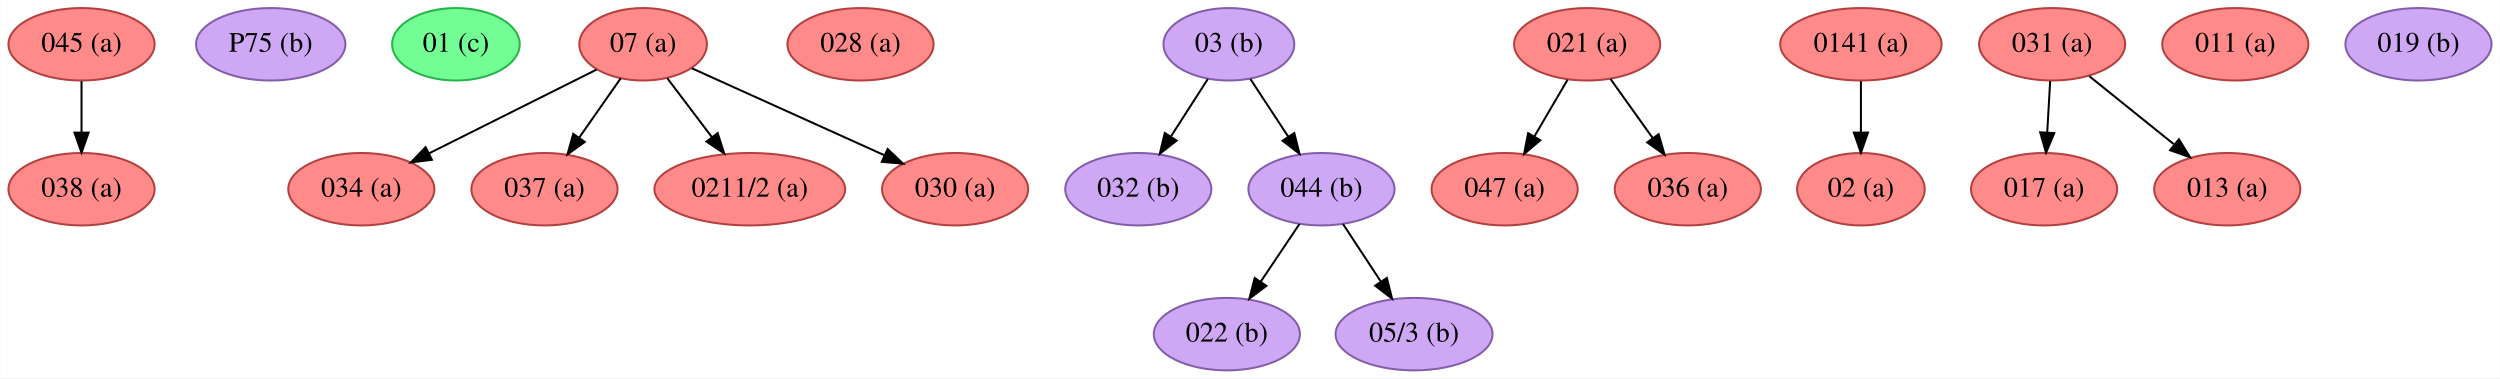
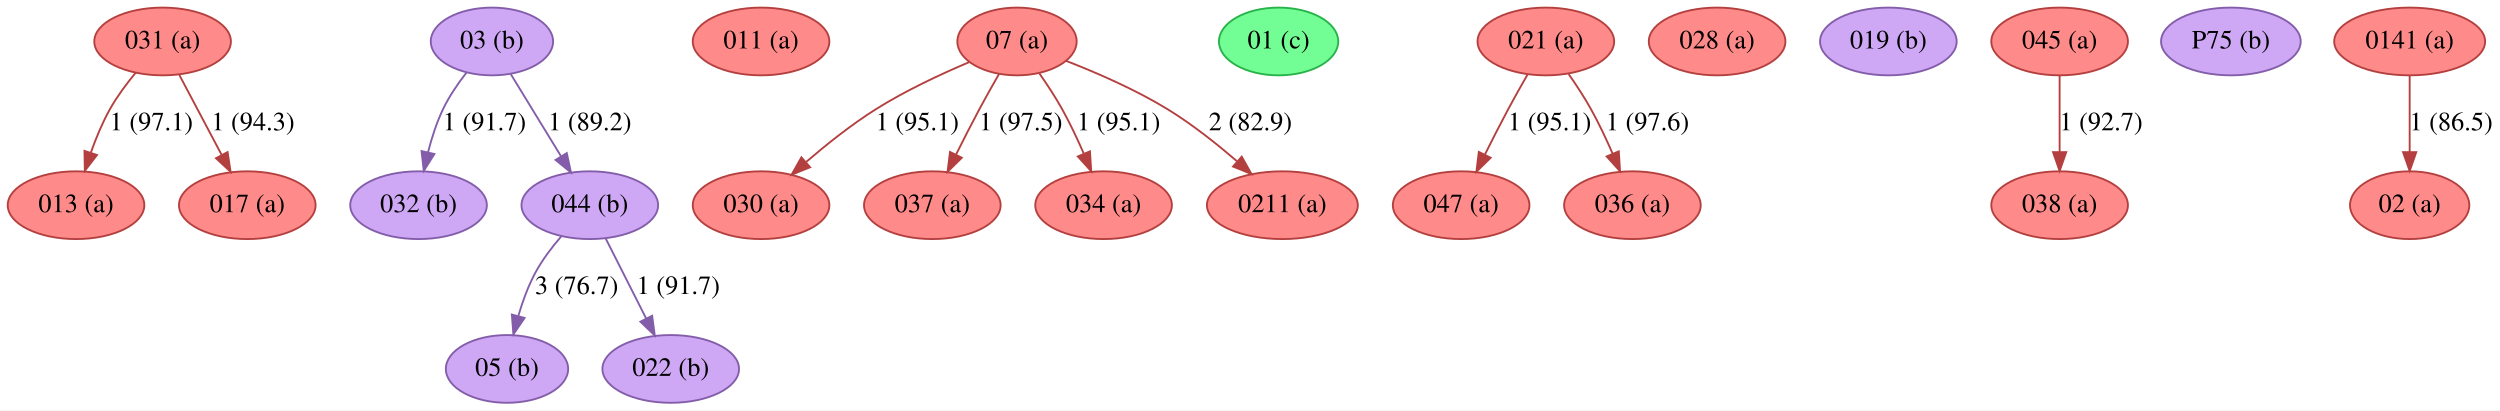
- <svg xmlns="http://www.w3.org/2000/svg" width="1242pt" height="188pt" viewBox="0.00 0.00 1241.79 188.00">
-   <g id="graph0" class="graph" transform="scale(1 1) rotate(0) translate(4 184)">
-     <polygon fill="white" stroke="none" points="-4,4 -4,-184 1237.79,-184 1237.79,4 -4,4" />
+ <svg xmlns="http://www.w3.org/2000/svg" width="1328pt" height="218pt" viewBox="0.00 0.00 1328.40 218.00">
+   <g id="graph0" class="graph" transform="scale(1 1) rotate(0) translate(4 214)">
+     <polygon fill="white" stroke="none" points="-4,4 -4,-214 1324.4,-214 1324.4,4 -4,4" />
    <g id="node1" class="node">
-       <ellipse fill="#ff8a8a" stroke="#b43f3f" cx="36.397" cy="-90" rx="36.294" ry="18" />
-       <text text-anchor="middle" x="36.397" y="-86.3" font-family="Times,serif" font-size="14.00">038 (a)</text>
+       <ellipse fill="#ff8a8a" stroke="#b43f3f" cx="36.397" cy="-105" rx="36.294" ry="18" />
+       <text text-anchor="middle" x="36.397" y="-101.3" font-family="Times,serif" font-size="14.00">013 (a)</text>
    </g>
    <g id="node2" class="node">
-       <ellipse fill="#cea8f4" stroke="#835da9" cx="130.397" cy="-162" rx="37.093" ry="18" />
-       <text text-anchor="middle" x="130.397" y="-158.3" font-family="Times,serif" font-size="14.00">P75 (b)</text>
+       <ellipse fill="#cea8f4" stroke="#835da9" cx="265.397" cy="-18" rx="32.494" ry="18" />
+       <text text-anchor="middle" x="265.397" y="-14.3" font-family="Times,serif" font-size="14.00">05 (b)</text>
    </g>
    <g id="node3" class="node">
-       <ellipse fill="#72fe95" stroke="#27b34a" cx="222.397" cy="-162" rx="31.695" ry="18" />
-       <text text-anchor="middle" x="222.397" y="-158.3" font-family="Times,serif" font-size="14.00">01 (c)</text>
+       <ellipse fill="#ff8a8a" stroke="#b43f3f" cx="400.397" cy="-192" rx="36.294" ry="18" />
+       <text text-anchor="middle" x="400.397" y="-188.3" font-family="Times,serif" font-size="14.00">011 (a)</text>
    </g>
    <g id="node4" class="node">
-       <ellipse fill="#ff8a8a" stroke="#b43f3f" cx="175.397" cy="-90" rx="36.294" ry="18" />
-       <text text-anchor="middle" x="175.397" y="-86.3" font-family="Times,serif" font-size="14.00">034 (a)</text>
+       <ellipse fill="#ff8a8a" stroke="#b43f3f" cx="127.397" cy="-105" rx="36.294" ry="18" />
+       <text text-anchor="middle" x="127.397" y="-101.3" font-family="Times,serif" font-size="14.00">017 (a)</text>
    </g>
    <g id="node5" class="node">
-       <ellipse fill="#ff8a8a" stroke="#b43f3f" cx="423.397" cy="-162" rx="36.294" ry="18" />
-       <text text-anchor="middle" x="423.397" y="-158.3" font-family="Times,serif" font-size="14.00">028 (a)</text>
+       <ellipse fill="#ff8a8a" stroke="#b43f3f" cx="536.397" cy="-192" rx="31.695" ry="18" />
+       <text text-anchor="middle" x="536.397" y="-188.3" font-family="Times,serif" font-size="14.00">07 (a)</text>
    </g>
    <g id="node6" class="node">
-       <ellipse fill="#cea8f4" stroke="#835da9" cx="561.397" cy="-90" rx="36.294" ry="18" />
-       <text text-anchor="middle" x="561.397" y="-86.3" font-family="Times,serif" font-size="14.00">032 (b)</text>
+       <ellipse fill="#ff8a8a" stroke="#b43f3f" cx="400.397" cy="-105" rx="36.294" ry="18" />
+       <text text-anchor="middle" x="400.397" y="-101.3" font-family="Times,serif" font-size="14.00">030 (a)</text>
+     </g>
+     <g id="edge1" class="edge">
+       <path fill="none" stroke="#b43f3f" d="M510.92,-180.993C496.007,-174.682 477.085,-165.871 461.397,-156 448.467,-147.864 435.222,-137.324 424.392,-128.02" />
+       <polygon fill="#b43f3f" stroke="#b43f3f" points="426.451,-125.17 416.626,-121.206 421.834,-130.432 426.451,-125.17" />
+       <text text-anchor="middle" x="483.397" y="-144.8" font-family="Times,serif" font-size="14.00">1 (95.1)</text>
+     </g>
+     <g id="node11" class="node">
+       <ellipse fill="#ff8a8a" stroke="#b43f3f" cx="491.397" cy="-105" rx="36.294" ry="18" />
+       <text text-anchor="middle" x="491.397" y="-101.3" font-family="Times,serif" font-size="14.00">037 (a)</text>
+     </g>
+     <g id="edge4" class="edge">
+       <path fill="none" stroke="#b43f3f" d="M526.847,-174.723C523.473,-168.861 519.699,-162.17 516.397,-156 512.229,-148.213 507.866,-139.645 503.972,-131.834" />
+       <polygon fill="#b43f3f" stroke="#b43f3f" points="507.069,-130.2 499.5,-122.785 500.793,-133.301 507.069,-130.2" />
+       <text text-anchor="middle" x="538.397" y="-144.8" font-family="Times,serif" font-size="14.00">1 (97.5)</text>
+     </g>
+     <g id="node18" class="node">
+       <ellipse fill="#ff8a8a" stroke="#b43f3f" cx="582.397" cy="-105" rx="36.294" ry="18" />
+       <text text-anchor="middle" x="582.397" y="-101.3" font-family="Times,serif" font-size="14.00">034 (a)</text>
+     </g>
+     <g id="edge2" class="edge">
+       <path fill="none" stroke="#b43f3f" d="M548.28,-175.022C552.368,-169.187 556.814,-162.438 560.397,-156 564.547,-148.542 568.498,-140.148 571.877,-132.398" />
+       <polygon fill="#b43f3f" stroke="#b43f3f" points="575.161,-133.619 575.824,-123.044 568.712,-130.897 575.161,-133.619" />
+       <text text-anchor="middle" x="590.397" y="-144.8" font-family="Times,serif" font-size="14.00">1 (95.1)</text>
+     </g>
+     <g id="node19" class="node">
+       <ellipse fill="#ff8a8a" stroke="#b43f3f" cx="677.397" cy="-105" rx="40.094" ry="18" />
+       <text text-anchor="middle" x="677.397" y="-101.3" font-family="Times,serif" font-size="14.00">0211 (a)</text>
+     </g>
+     <g id="edge3" class="edge">
+       <path fill="none" stroke="#b43f3f" d="M562.511,-181.676C578.595,-175.43 599.332,-166.451 616.397,-156 629.331,-148.078 642.493,-137.651 653.263,-128.37" />
+       <polygon fill="#b43f3f" stroke="#b43f3f" points="655.805,-130.795 660.99,-121.556 651.175,-125.545 655.805,-130.795" />
+       <text text-anchor="middle" x="660.397" y="-144.8" font-family="Times,serif" font-size="14.00">2 (82.9)</text>
    </g>
    <g id="node7" class="node">
-       <ellipse fill="#ff8a8a" stroke="#b43f3f" cx="743.397" cy="-90" rx="36.294" ry="18" />
-       <text text-anchor="middle" x="743.397" y="-86.3" font-family="Times,serif" font-size="14.00">047 (a)</text>
+       <ellipse fill="#72fe95" stroke="#27b34a" cx="675.397" cy="-192" rx="31.695" ry="18" />
+       <text text-anchor="middle" x="675.397" y="-188.3" font-family="Times,serif" font-size="14.00">01 (c)</text>
    </g>
    <g id="node8" class="node">
-       <ellipse fill="#ff8a8a" stroke="#b43f3f" cx="920.397" cy="-90" rx="31.695" ry="18" />
-       <text text-anchor="middle" x="920.397" y="-86.3" font-family="Times,serif" font-size="14.00">02 (a)</text>
+       <ellipse fill="#ff8a8a" stroke="#b43f3f" cx="817.397" cy="-192" rx="36.294" ry="18" />
+       <text text-anchor="middle" x="817.397" y="-188.3" font-family="Times,serif" font-size="14.00">021 (a)</text>
+     </g>
+     <g id="node10" class="node">
+       <ellipse fill="#ff8a8a" stroke="#b43f3f" cx="772.397" cy="-105" rx="36.294" ry="18" />
+       <text text-anchor="middle" x="772.397" y="-101.3" font-family="Times,serif" font-size="14.00">047 (a)</text>
+     </g>
+     <g id="edge6" class="edge">
+       <path fill="none" stroke="#b43f3f" d="M807.644,-174.371C804.322,-168.593 800.633,-162.047 797.397,-156 793.229,-148.213 788.866,-139.645 784.972,-131.834" />
+       <polygon fill="#b43f3f" stroke="#b43f3f" points="788.069,-130.2 780.5,-122.785 781.793,-133.301 788.069,-130.2" />
+       <text text-anchor="middle" x="819.397" y="-144.8" font-family="Times,serif" font-size="14.00">1 (95.1)</text>
+     </g>
+     <g id="node13" class="node">
+       <ellipse fill="#ff8a8a" stroke="#b43f3f" cx="863.397" cy="-105" rx="36.294" ry="18" />
+       <text text-anchor="middle" x="863.397" y="-101.3" font-family="Times,serif" font-size="14.00">036 (a)</text>
+     </g>
+     <g id="edge5" class="edge">
+       <path fill="none" stroke="#b43f3f" d="M829.526,-174.67C833.546,-168.917 837.886,-162.309 841.397,-156 845.547,-148.542 849.498,-140.148 852.877,-132.398" />
+       <polygon fill="#b43f3f" stroke="#b43f3f" points="856.161,-133.619 856.824,-123.044 849.712,-130.897 856.161,-133.619" />
+       <text text-anchor="middle" x="871.397" y="-144.8" font-family="Times,serif" font-size="14.00">1 (97.6)</text>
    </g>
    <g id="node9" class="node">
-       <ellipse fill="#ff8a8a" stroke="#b43f3f" cx="1015.4" cy="-162" rx="36.294" ry="18" />
-       <text text-anchor="middle" x="1015.4" y="-158.3" font-family="Times,serif" font-size="14.00">031 (a)</text>
+       <ellipse fill="#ff8a8a" stroke="#b43f3f" cx="908.397" cy="-192" rx="36.294" ry="18" />
+       <text text-anchor="middle" x="908.397" y="-188.3" font-family="Times,serif" font-size="14.00">028 (a)</text>
    </g>
-     <g id="node11" class="node">
-       <ellipse fill="#ff8a8a" stroke="#b43f3f" cx="1011.4" cy="-90" rx="36.294" ry="18" />
-       <text text-anchor="middle" x="1011.4" y="-86.3" font-family="Times,serif" font-size="14.00">017 (a)</text>
+     <g id="node12" class="node">
+       <ellipse fill="#cea8f4" stroke="#835da9" cx="218.397" cy="-105" rx="36.294" ry="18" />
+       <text text-anchor="middle" x="218.397" y="-101.3" font-family="Times,serif" font-size="14.00">032 (b)</text>
    </g>
-     <g id="edge1" class="edge">
-       <path fill="none" stroke="black" d="M1014.41,-143.697C1013.97,-135.983 1013.44,-126.712 1012.95,-118.112" />
-       <polygon fill="black" stroke="black" points="1016.44,-117.888 1012.37,-108.104 1009.45,-118.288 1016.44,-117.888" />
+     <g id="node14" class="node">
+       <ellipse fill="#cea8f4" stroke="#835da9" cx="352.397" cy="-18" rx="36.294" ry="18" />
+       <text text-anchor="middle" x="352.397" y="-14.3" font-family="Times,serif" font-size="14.00">022 (b)</text>
+     </g>
+     <g id="node15" class="node">
+       <ellipse fill="#cea8f4" stroke="#835da9" cx="999.397" cy="-192" rx="36.294" ry="18" />
+       <text text-anchor="middle" x="999.397" y="-188.3" font-family="Times,serif" font-size="14.00">019 (b)</text>
    </g>
    <g id="node16" class="node">
-       <ellipse fill="#ff8a8a" stroke="#b43f3f" cx="1102.4" cy="-90" rx="36.294" ry="18" />
-       <text text-anchor="middle" x="1102.4" y="-86.3" font-family="Times,serif" font-size="14.00">013 (a)</text>
-     </g>
-     <g id="edge2" class="edge">
-       <path fill="none" stroke="black" d="M1033.85,-146.155C1046.07,-136.317 1062.31,-123.257 1075.9,-112.315" />
-       <polygon fill="black" stroke="black" points="1078.38,-114.82 1083.97,-105.824 1073.99,-109.366 1078.38,-114.82" />
-     </g>
-     <g id="node10" class="node">
-       <ellipse fill="#ff8a8a" stroke="#b43f3f" cx="834.397" cy="-90" rx="36.294" ry="18" />
-       <text text-anchor="middle" x="834.397" y="-86.3" font-family="Times,serif" font-size="14.00">036 (a)</text>
-     </g>
-     <g id="node12" class="node">
-       <ellipse fill="#ff8a8a" stroke="#b43f3f" cx="1106.4" cy="-162" rx="36.294" ry="18" />
-       <text text-anchor="middle" x="1106.4" y="-158.3" font-family="Times,serif" font-size="14.00">011 (a)</text>
-     </g>
-     <g id="node13" class="node">
-       <ellipse fill="#ff8a8a" stroke="#b43f3f" cx="36.397" cy="-162" rx="36.294" ry="18" />
-       <text text-anchor="middle" x="36.397" y="-158.3" font-family="Times,serif" font-size="14.00">045 (a)</text>
-     </g>
-     <g id="edge3" class="edge">
-       <path fill="none" stroke="black" d="M36.397,-143.697C36.397,-135.983 36.397,-126.712 36.397,-118.112" />
-       <polygon fill="black" stroke="black" points="39.897,-118.104 36.397,-108.104 32.897,-118.104 39.897,-118.104" />
-     </g>
-     <g id="node14" class="node">
-       <ellipse fill="#cea8f4" stroke="#835da9" cx="605.397" cy="-18" rx="36.294" ry="18" />
-       <text text-anchor="middle" x="605.397" y="-14.3" font-family="Times,serif" font-size="14.00">022 (b)</text>
-     </g>
-     <g id="node15" class="node">
-       <ellipse fill="#ff8a8a" stroke="#b43f3f" cx="266.397" cy="-90" rx="36.294" ry="18" />
-       <text text-anchor="middle" x="266.397" y="-86.3" font-family="Times,serif" font-size="14.00">037 (a)</text>
+       <ellipse fill="#ff8a8a" stroke="#b43f3f" cx="1090.4" cy="-192" rx="36.294" ry="18" />
+       <text text-anchor="middle" x="1090.4" y="-188.3" font-family="Times,serif" font-size="14.00">045 (a)</text>
    </g>
    <g id="node17" class="node">
-       <ellipse fill="#ff8a8a" stroke="#b43f3f" cx="315.397" cy="-162" rx="31.695" ry="18" />
-       <text text-anchor="middle" x="315.397" y="-158.3" font-family="Times,serif" font-size="14.00">07 (a)</text>
+       <ellipse fill="#ff8a8a" stroke="#b43f3f" cx="1090.4" cy="-105" rx="36.294" ry="18" />
+       <text text-anchor="middle" x="1090.4" y="-101.3" font-family="Times,serif" font-size="14.00">038 (a)</text>
    </g>
    <g id="edge7" class="edge">
-       <path fill="none" stroke="black" d="M292.279,-149.441C269.591,-138.097 234.743,-120.673 208.997,-107.8" />
-       <polygon fill="black" stroke="black" points="210.473,-104.625 199.963,-103.283 207.342,-110.886 210.473,-104.625" />
+       <path fill="none" stroke="#b43f3f" d="M1090.4,-173.799C1090.4,-162.163 1090.4,-146.548 1090.4,-133.237" />
+       <polygon fill="#b43f3f" stroke="#b43f3f" points="1093.9,-133.175 1090.4,-123.175 1086.9,-133.175 1093.9,-133.175" />
+       <text text-anchor="middle" x="1112.4" y="-144.8" font-family="Times,serif" font-size="14.00">1 (92.7)</text>
    </g>
-     <g id="edge5" class="edge">
-       <path fill="none" stroke="black" d="M304.278,-145.116C298.163,-136.38 290.444,-125.353 283.571,-115.535" />
-       <polygon fill="black" stroke="black" points="286.414,-113.492 277.812,-107.307 280.679,-117.506 286.414,-113.492" />
+     <g id="node20" class="node">
+       <ellipse fill="#cea8f4" stroke="#835da9" cx="1181.4" cy="-192" rx="37.093" ry="18" />
+       <text text-anchor="middle" x="1181.4" y="-188.3" font-family="Times,serif" font-size="14.00">P75 (b)</text>
    </g>
-     <g id="node18" class="node">
-       <ellipse fill="#ff8a8a" stroke="#b43f3f" cx="368.397" cy="-90" rx="47.392" ry="18" />
-       <text text-anchor="middle" x="368.397" y="-86.3" font-family="Times,serif" font-size="14.00">0211/2 (a)</text>
+     <g id="node21" class="node">
+       <ellipse fill="#cea8f4" stroke="#835da9" cx="257.397" cy="-192" rx="32.494" ry="18" />
+       <text text-anchor="middle" x="257.397" y="-188.3" font-family="Times,serif" font-size="14.00">03 (b)</text>
    </g>
-     <g id="edge4" class="edge">
-       <path fill="none" stroke="black" d="M327.423,-145.116C333.943,-136.505 342.149,-125.667 349.501,-115.957" />
-       <polygon fill="black" stroke="black" points="352.433,-117.883 355.679,-107.797 346.852,-113.657 352.433,-117.883" />
+     <g id="edge8" class="edge">
+       <path fill="none" stroke="#835da9" d="M243.842,-175.455C239.349,-169.661 234.666,-162.827 231.397,-156 227.988,-148.881 225.386,-140.749 223.44,-133.14" />
+       <polygon fill="#835da9" stroke="#835da9" points="226.816,-132.204 221.178,-123.234 219.992,-133.763 226.816,-132.204" />
+       <text text-anchor="middle" x="253.397" y="-144.8" font-family="Times,serif" font-size="14.00">1 (91.7)</text>
+     </g>
+     <g id="node25" class="node">
+       <ellipse fill="#cea8f4" stroke="#835da9" cx="309.397" cy="-105" rx="36.294" ry="18" />
+       <text text-anchor="middle" x="309.397" y="-101.3" font-family="Times,serif" font-size="14.00">044 (b)</text>
+     </g>
+     <g id="edge9" class="edge">
+       <path fill="none" stroke="#835da9" d="M267.423,-174.611C274.976,-162.264 285.467,-145.117 294.07,-131.053" />
+       <polygon fill="#835da9" stroke="#835da9" points="297.168,-132.695 299.401,-122.339 291.197,-129.042 297.168,-132.695" />
+       <text text-anchor="middle" x="309.397" y="-144.8" font-family="Times,serif" font-size="14.00">1 (89.2)</text>
+     </g>
+     <g id="node22" class="node">
+       <ellipse fill="#ff8a8a" stroke="#b43f3f" cx="1276.4" cy="-192" rx="40.094" ry="18" />
+       <text text-anchor="middle" x="1276.4" y="-188.3" font-family="Times,serif" font-size="14.00">0141 (a)</text>
+     </g>
+     <g id="node23" class="node">
+       <ellipse fill="#ff8a8a" stroke="#b43f3f" cx="1276.4" cy="-105" rx="31.695" ry="18" />
+       <text text-anchor="middle" x="1276.4" y="-101.3" font-family="Times,serif" font-size="14.00">02 (a)</text>
+     </g>
+     <g id="edge10" class="edge">
+       <path fill="none" stroke="#b43f3f" d="M1276.4,-173.799C1276.4,-162.163 1276.4,-146.548 1276.4,-133.237" />
+       <polygon fill="#b43f3f" stroke="#b43f3f" points="1279.9,-133.175 1276.4,-123.175 1272.9,-133.175 1279.9,-133.175" />
+       <text text-anchor="middle" x="1298.4" y="-144.8" font-family="Times,serif" font-size="14.00">1 (86.5)</text>
    </g>
    <g id="node24" class="node">
-       <ellipse fill="#ff8a8a" stroke="#b43f3f" cx="470.397" cy="-90" rx="36.294" ry="18" />
-       <text text-anchor="middle" x="470.397" y="-86.3" font-family="Times,serif" font-size="14.00">030 (a)</text>
+       <ellipse fill="#ff8a8a" stroke="#b43f3f" cx="82.397" cy="-192" rx="36.294" ry="18" />
+       <text text-anchor="middle" x="82.397" y="-188.3" font-family="Times,serif" font-size="14.00">031 (a)</text>
    </g>
-     <g id="edge6" class="edge">
-       <path fill="none" stroke="black" d="M339.616,-150.062C365.242,-138.489 405.933,-120.113 435.121,-106.931" />
-       <polygon fill="black" stroke="black" points="436.867,-109.983 444.541,-102.677 433.986,-103.603 436.867,-109.983" />
-     </g>
-     <g id="node19" class="node">
-       <ellipse fill="#cea8f4" stroke="#835da9" cx="652.397" cy="-90" rx="36.294" ry="18" />
-       <text text-anchor="middle" x="652.397" y="-86.3" font-family="Times,serif" font-size="14.00">044 (b)</text>
-     </g>
-     <g id="edge9" class="edge">
-       <path fill="none" stroke="black" d="M641.496,-72.765C635.766,-64.23 628.616,-53.582 622.195,-44.019" />
-       <polygon fill="black" stroke="black" points="625.045,-41.985 616.565,-35.633 619.234,-45.887 625.045,-41.985" />
-     </g>
-     <g id="node22" class="node">
-       <ellipse fill="#cea8f4" stroke="#835da9" cx="698.397" cy="-18" rx="38.993" ry="18" />
-       <text text-anchor="middle" x="698.397" y="-14.3" font-family="Times,serif" font-size="14.00">05/3 (b)</text>
-     </g>
-     <g id="edge8" class="edge">
-       <path fill="none" stroke="black" d="M663.066,-72.765C668.674,-64.23 675.671,-53.582 681.956,-44.019" />
-       <polygon fill="black" stroke="black" points="684.899,-45.913 687.466,-35.633 679.049,-42.068 684.899,-45.913" />
-     </g>
-     <g id="node20" class="node">
-       <ellipse fill="#cea8f4" stroke="#835da9" cx="1197.4" cy="-162" rx="36.294" ry="18" />
-       <text text-anchor="middle" x="1197.4" y="-158.3" font-family="Times,serif" font-size="14.00">019 (b)</text>
-     </g>
-     <g id="node21" class="node">
-       <ellipse fill="#ff8a8a" stroke="#b43f3f" cx="920.397" cy="-162" rx="40.094" ry="18" />
-       <text text-anchor="middle" x="920.397" y="-158.3" font-family="Times,serif" font-size="14.00">0141 (a)</text>
-     </g>
-     <g id="edge10" class="edge">
-       <path fill="none" stroke="black" d="M920.397,-143.697C920.397,-135.983 920.397,-126.712 920.397,-118.112" />
-       <polygon fill="black" stroke="black" points="923.897,-118.104 920.397,-108.104 916.897,-118.104 923.897,-118.104" />
-     </g>
-     <g id="node23" class="node">
-       <ellipse fill="#ff8a8a" stroke="#b43f3f" cx="784.397" cy="-162" rx="36.294" ry="18" />
-       <text text-anchor="middle" x="784.397" y="-158.3" font-family="Times,serif" font-size="14.00">021 (a)</text>
+     <g id="edge11" class="edge">
+       <path fill="none" stroke="#b43f3f" d="M68.109,-175.414C63.3,-169.617 58.197,-162.791 54.397,-156 50.387,-148.834 46.99,-140.608 44.264,-132.924" />
+       <polygon fill="#b43f3f" stroke="#b43f3f" points="47.535,-131.666 41.072,-123.271 40.888,-133.864 47.535,-131.666" />
+       <text text-anchor="middle" x="76.397" y="-144.8" font-family="Times,serif" font-size="14.00">1 (97.1)</text>
    </g>
    <g id="edge12" class="edge">
-       <path fill="none" stroke="black" d="M774.68,-144.411C769.779,-136.042 763.727,-125.71 758.256,-116.37" />
-       <polygon fill="black" stroke="black" points="761.118,-114.33 753.043,-107.47 755.077,-117.868 761.118,-114.33" />
+       <path fill="none" stroke="#b43f3f" d="M91.287,-174.207C97.697,-162.099 106.468,-145.533 113.76,-131.759" />
+       <polygon fill="#b43f3f" stroke="#b43f3f" points="116.939,-133.234 118.525,-122.758 110.752,-129.959 116.939,-133.234" />
+       <text text-anchor="middle" x="130.397" y="-144.8" font-family="Times,serif" font-size="14.00">1 (94.3)</text>
    </g>
-     <g id="edge11" class="edge">
-       <path fill="none" stroke="black" d="M795.993,-144.765C802.241,-136.018 810.074,-125.052 817.034,-115.308" />
-       <polygon fill="black" stroke="black" points="819.899,-117.319 822.863,-107.147 814.202,-113.25 819.899,-117.319" />
-     </g>
-     <g id="node25" class="node">
-       <ellipse fill="#cea8f4" stroke="#835da9" cx="606.397" cy="-162" rx="32.494" ry="18" />
-       <text text-anchor="middle" x="606.397" y="-158.3" font-family="Times,serif" font-size="14.00">03 (b)</text>
+     <g id="edge13" class="edge">
+       <path fill="none" stroke="#835da9" d="M294.365,-88.599C289.362,-82.819 284.122,-75.956 280.397,-69 276.632,-61.969 273.682,-53.864 271.433,-46.254" />
+       <polygon fill="#835da9" stroke="#835da9" points="274.746,-45.092 268.789,-36.33 267.982,-46.894 274.746,-45.092" />
+       <text text-anchor="middle" x="302.397" y="-57.8" font-family="Times,serif" font-size="14.00">3 (76.7)</text>
    </g>
    <g id="edge14" class="edge">
-       <path fill="none" stroke="black" d="M595.96,-144.765C590.529,-136.317 583.768,-125.799 577.669,-116.312" />
-       <polygon fill="black" stroke="black" points="580.441,-114.153 572.09,-107.633 574.553,-117.938 580.441,-114.153" />
-     </g>
-     <g id="edge13" class="edge">
-       <path fill="none" stroke="black" d="M617.066,-144.765C622.674,-136.23 629.671,-125.582 635.956,-116.019" />
-       <polygon fill="black" stroke="black" points="638.899,-117.913 641.466,-107.633 633.049,-114.068 638.899,-117.913" />
+       <path fill="none" stroke="#835da9" d="M317.892,-87.207C324.017,-75.099 332.398,-58.533 339.366,-44.759" />
+       <polygon fill="#835da9" stroke="#835da9" points="342.528,-46.261 343.919,-35.758 336.282,-43.102 342.528,-46.261" />
+       <text text-anchor="middle" x="356.397" y="-57.8" font-family="Times,serif" font-size="14.00">1 (91.7)</text>
    </g>
  </g>
</svg>
